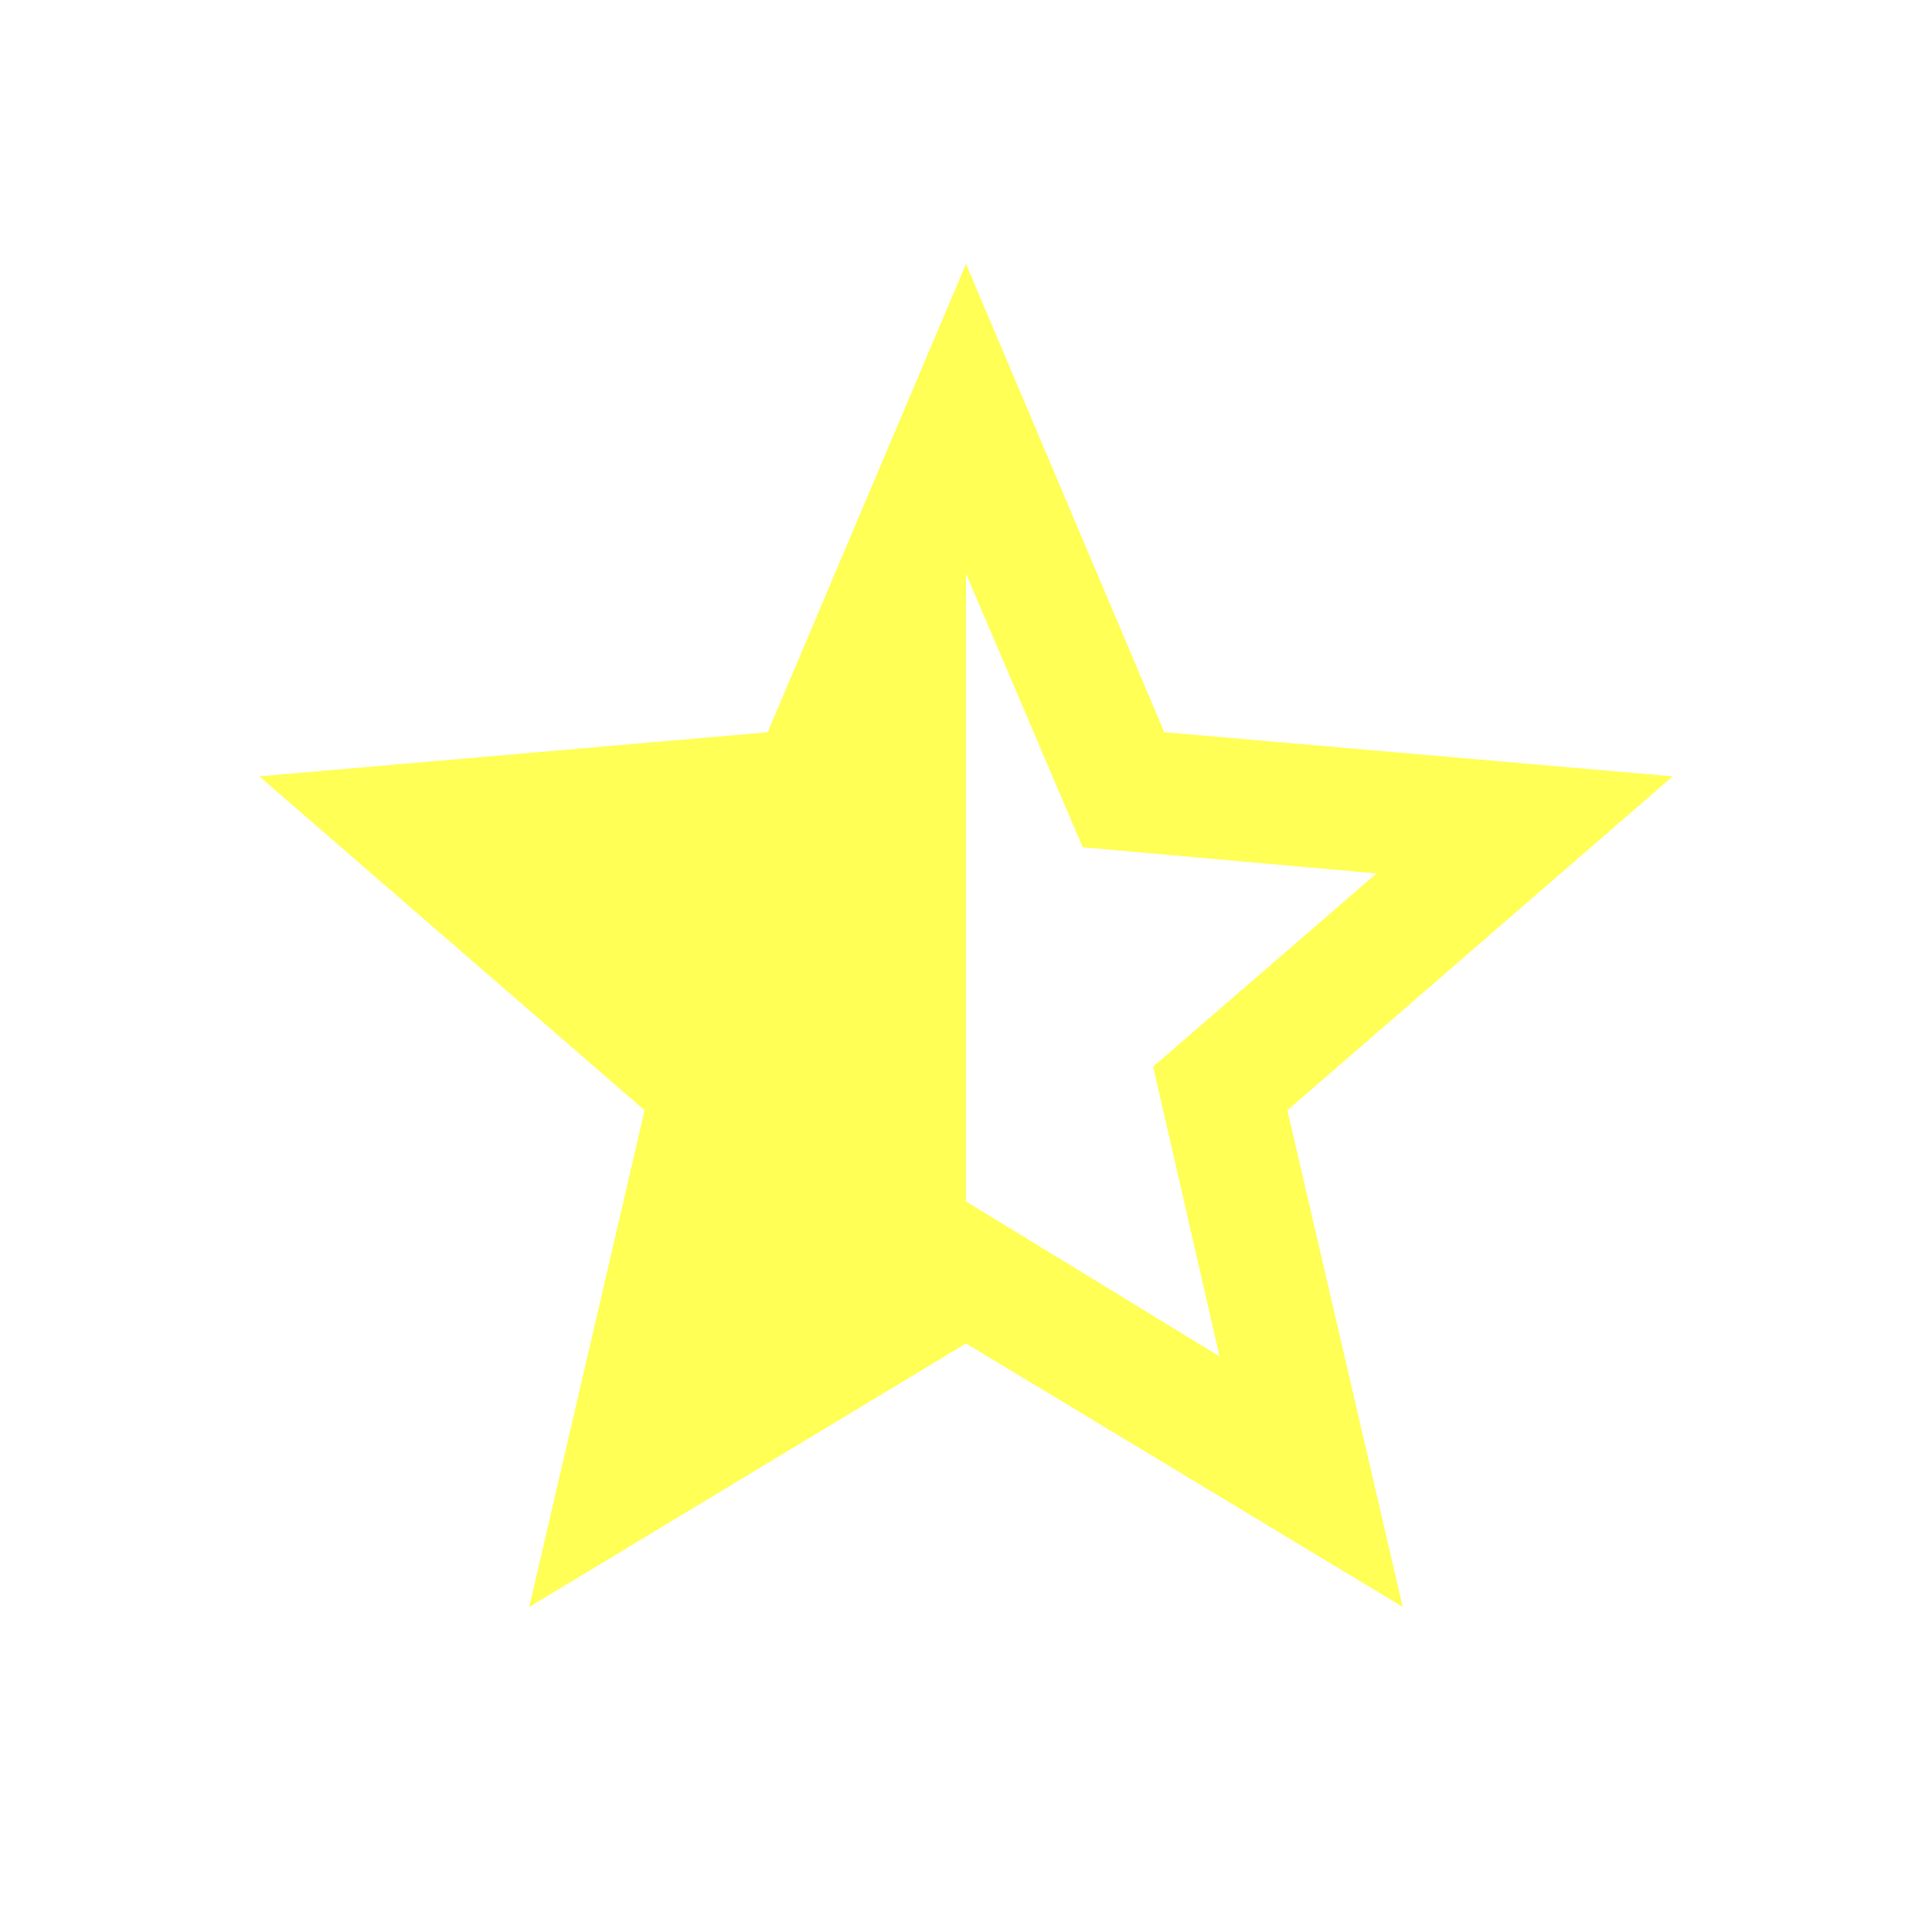
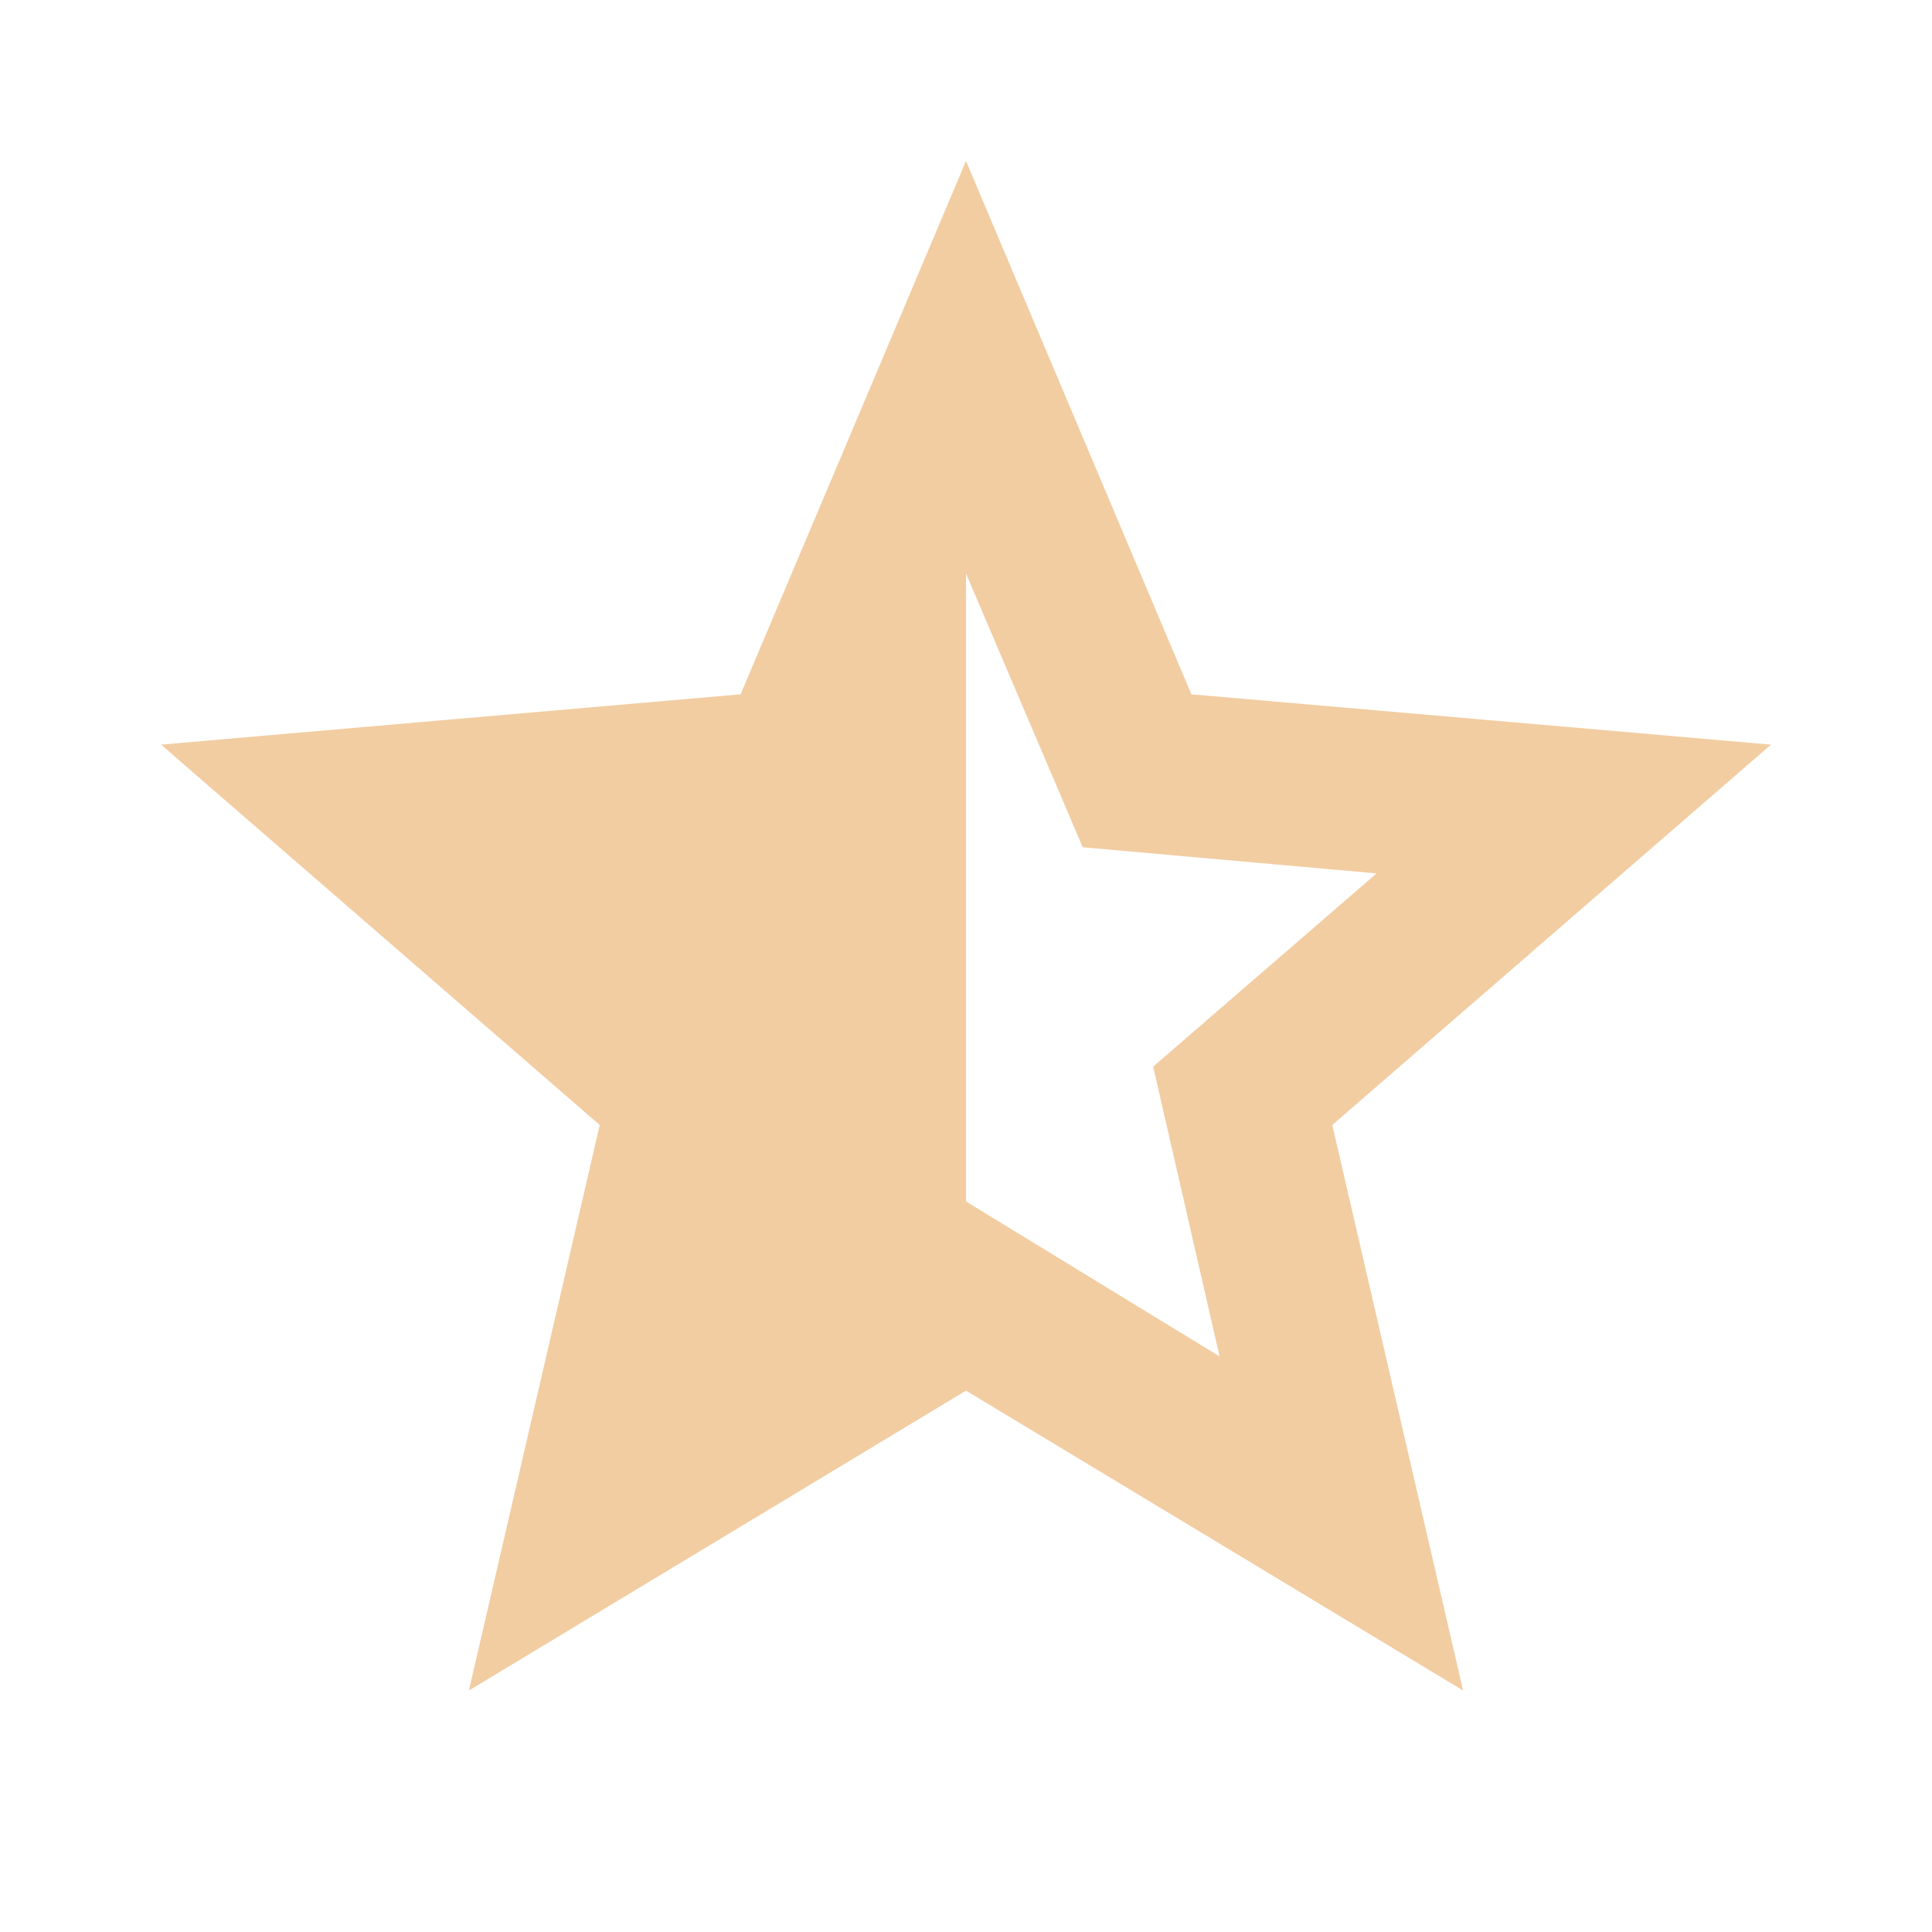
- <svg xmlns="http://www.w3.org/2000/svg" height="24px" viewBox="0 -960 960 960" width="24px" fill="#FFFF55">
-   <path d="m606-286-33-144 111-96-146-13-58-136v312l126 77ZM263-161.54l57.31-246.77-191.46-165.92 252.61-21.92L480-828.84l98.54 232.69 252.61 21.92-191.46 165.92L697-161.54 480-292.46 263-161.54Z" />
+ <svg xmlns="http://www.w3.org/2000/svg" height="24px" viewBox="0 -960 960 960" width="24px" fill="#F2CDA2">
+   <path d="m606-286-33-144 111-96-146-13-58-136v312l126 77ZM233-120l65-281L80-590l288-25 112-265 112 265 288 25-218 189 65 281-247-149-247 149Z" />
</svg>
